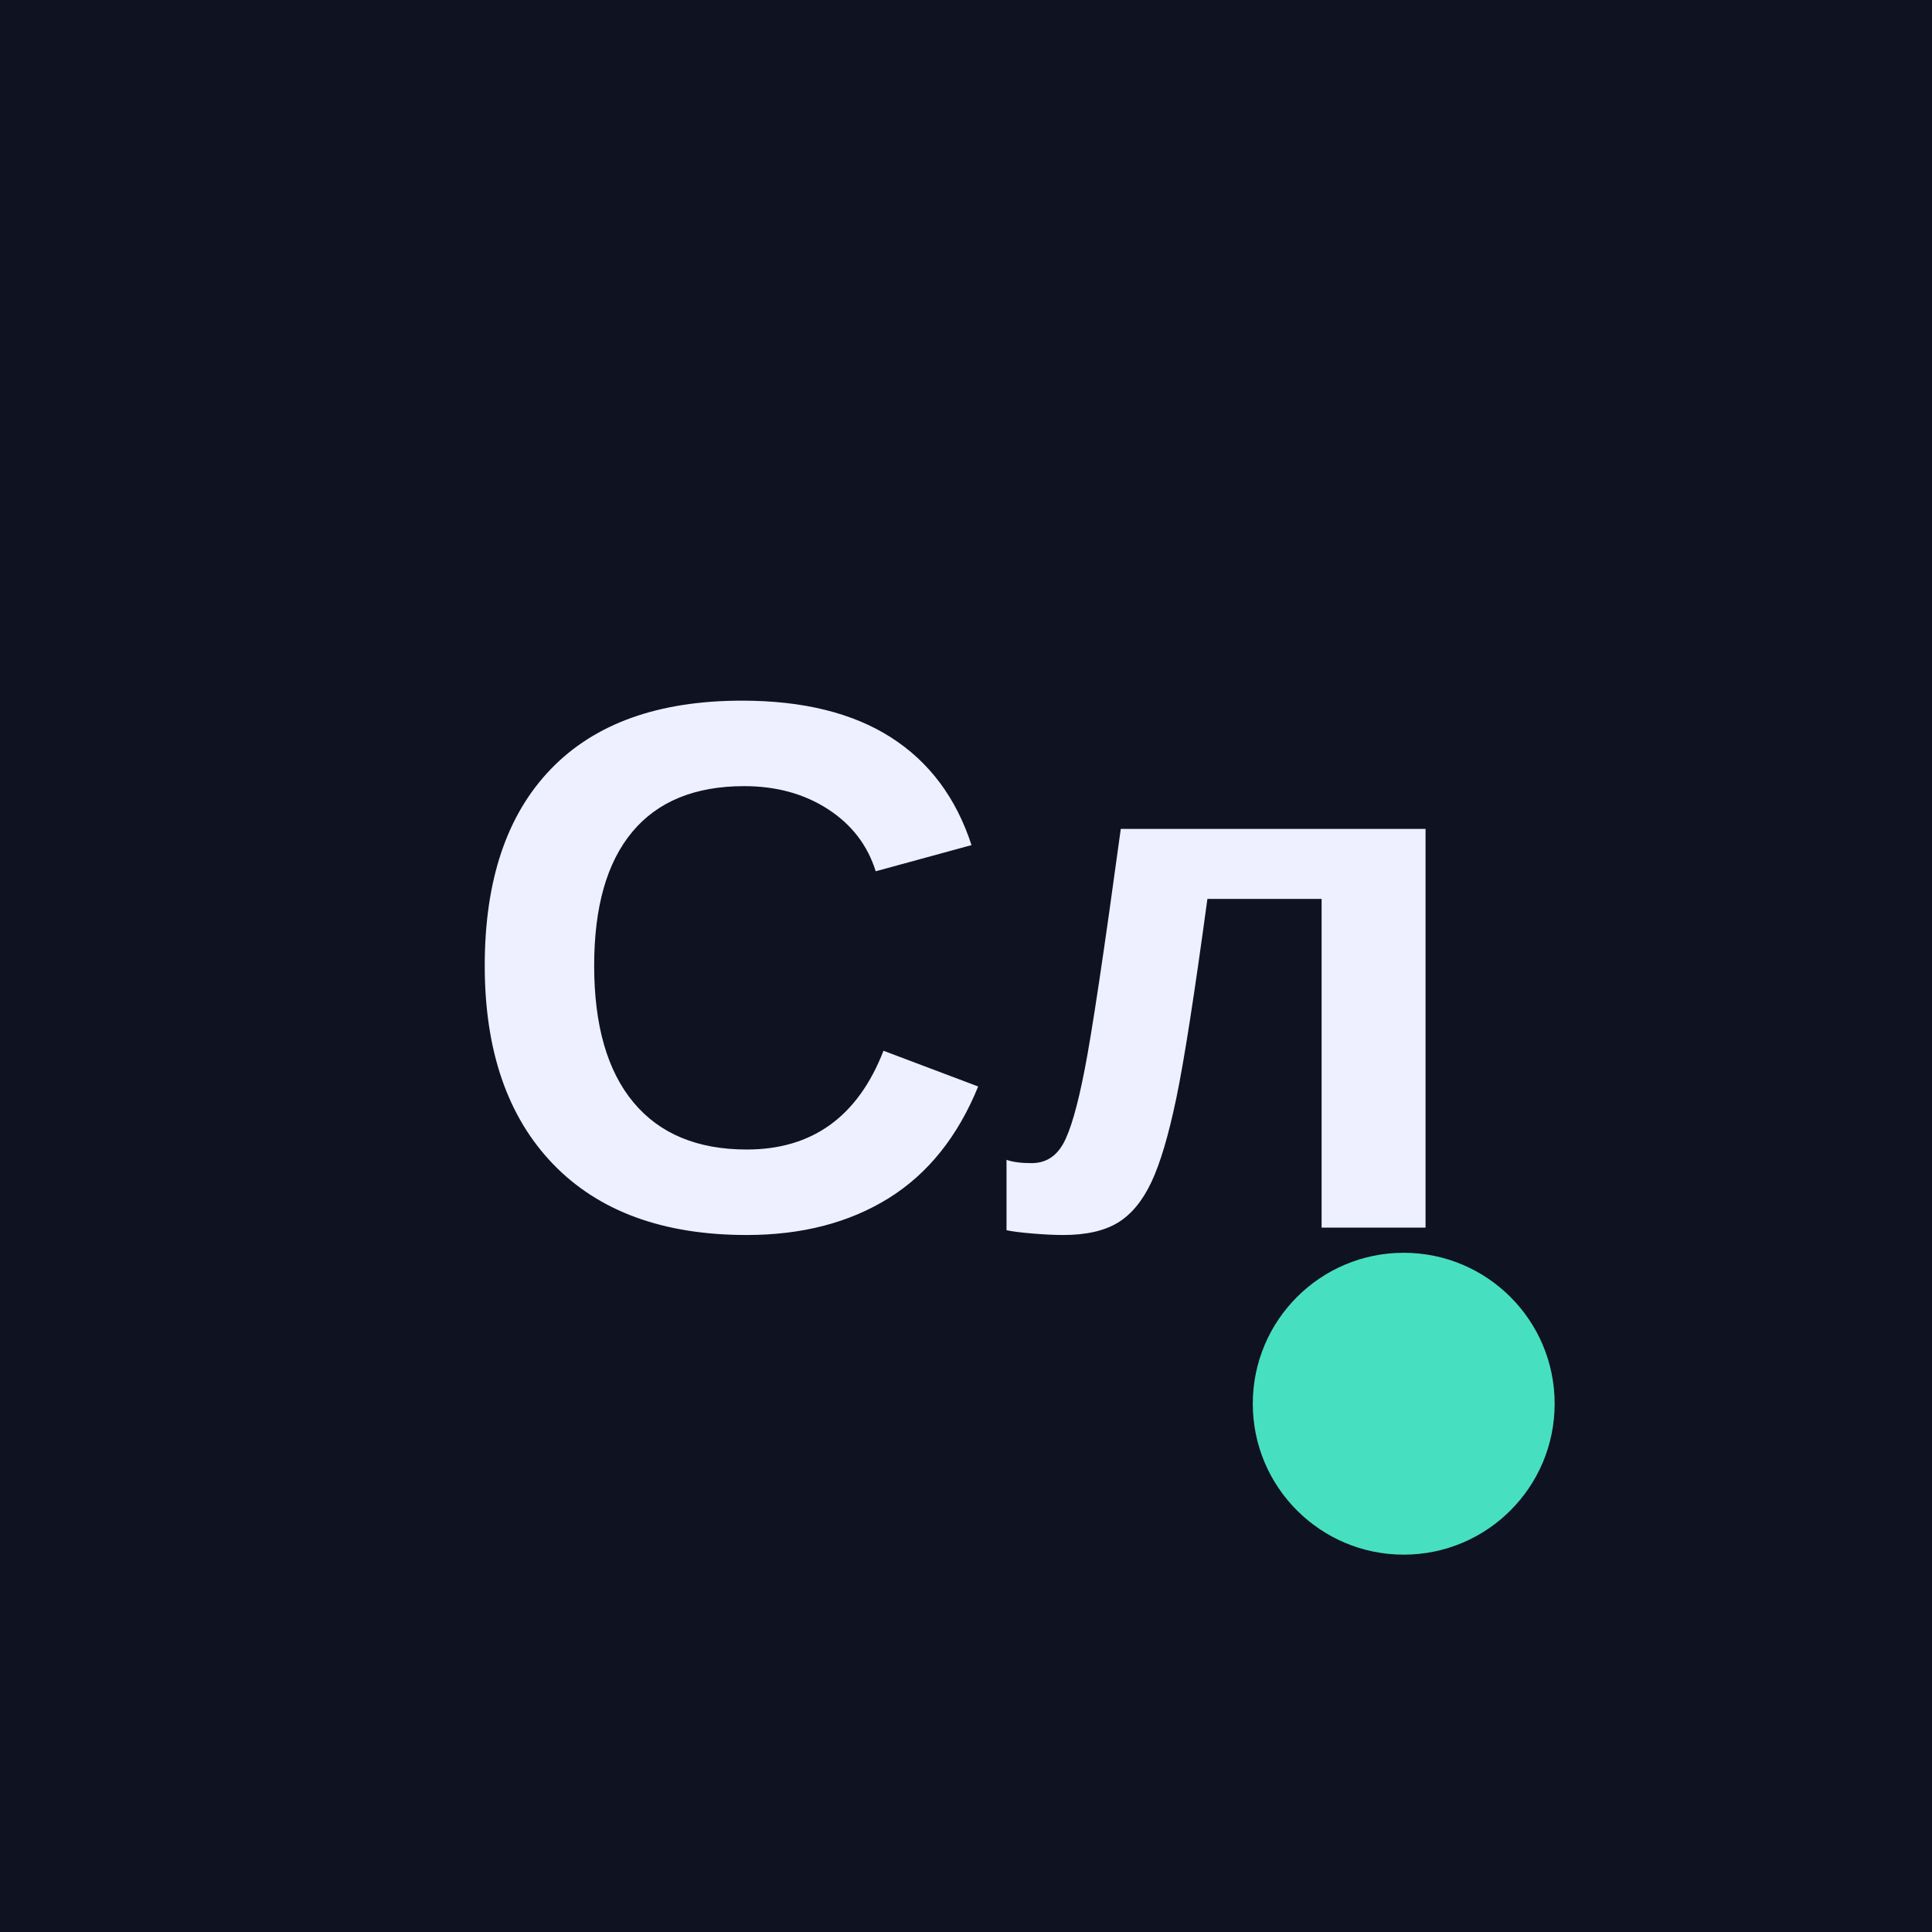
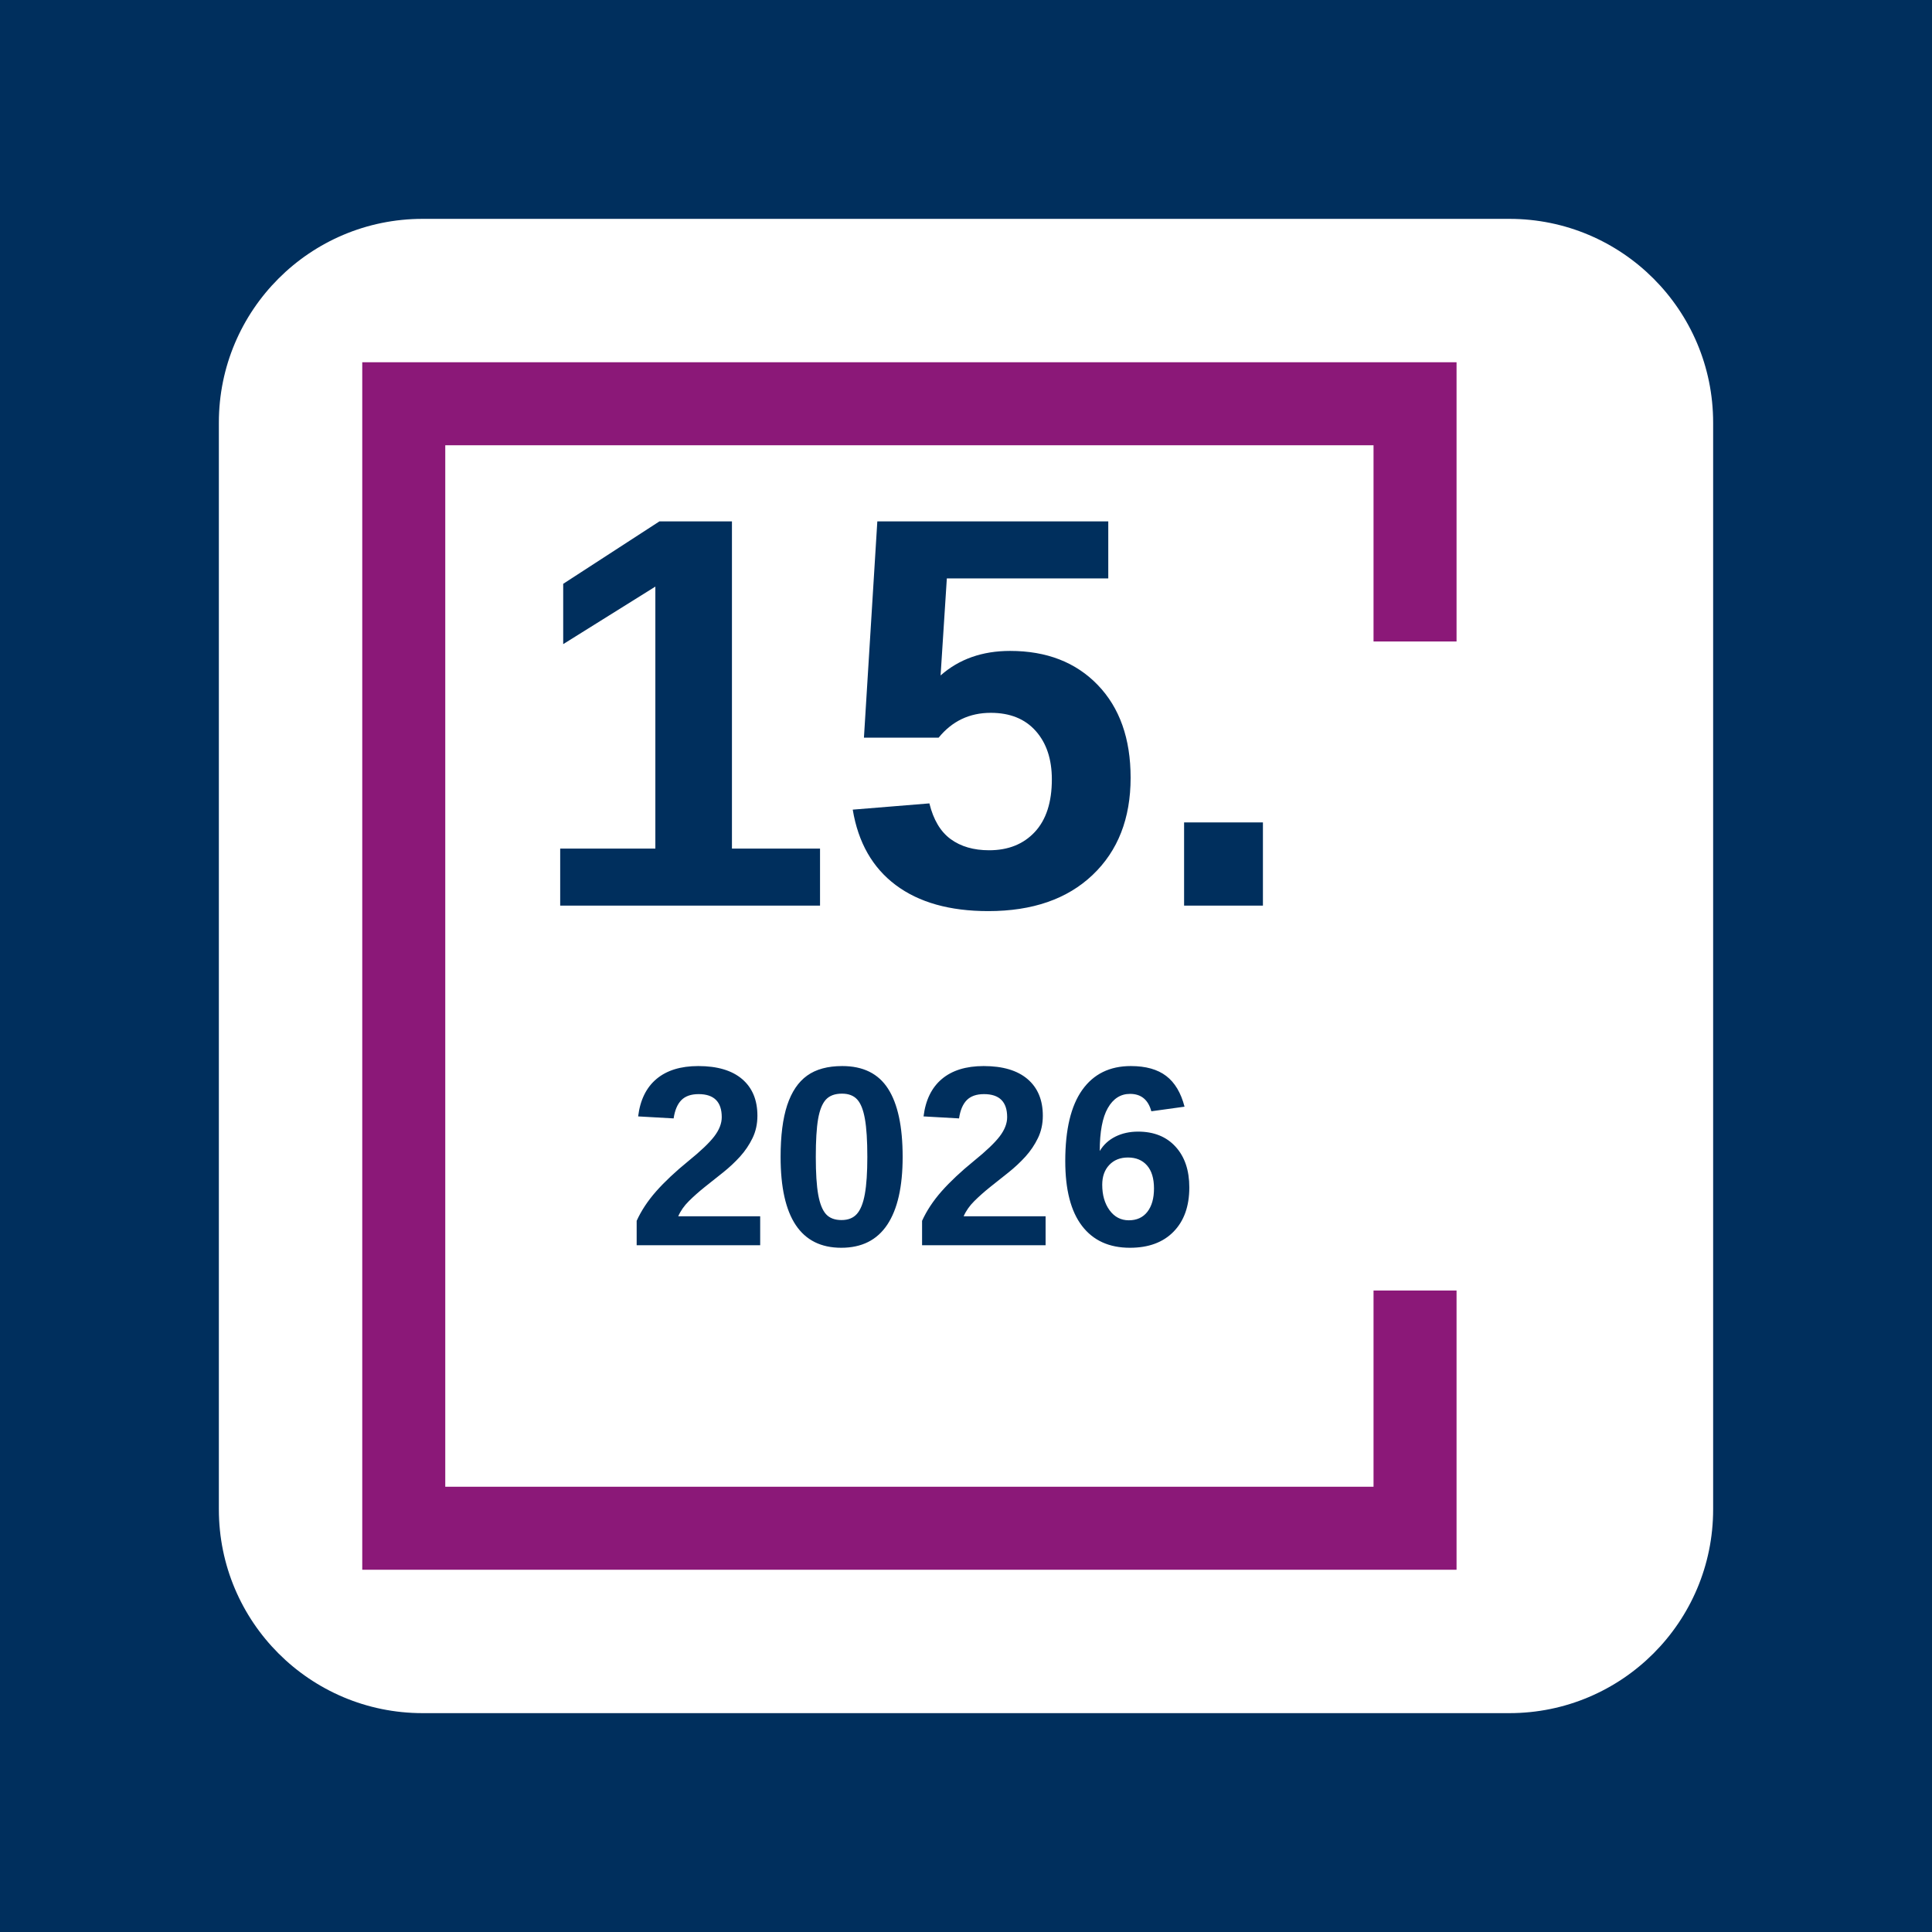
<svg xmlns="http://www.w3.org/2000/svg" viewBox="0 0 512 512" width="512" height="512">
-   <rect x="0" y="0" width="512" height="512" fill="#0f1220" />
-   <text x="256" y="256" font-family="Arial, sans-serif" font-size="200" font-weight="bold" fill="#eef0ff" text-anchor="middle" dominant-baseline="central">Сл</text>
-   <circle cx="372" cy="372" r="40" fill="#46e0c0" />
+   <rect x="0" y="0" width="512" height="512" fill="#002f5d" />
+   <rect x="58" y="58" width="396" height="396" rx="54" fill="#ffffff" />
+   <path d="M375 170V107H107V405H375V342" fill="none" stroke="#8b1878" stroke-width="22" />
+   <text x="242" y="240" font-family="Arial, sans-serif" font-size="148" font-weight="700" fill="#002f5d" text-anchor="middle">15.</text>
+   <text x="242" y="330" font-family="Arial, sans-serif" font-size="68" font-weight="700" fill="#002f5d" text-anchor="middle">2026</text>
</svg>
